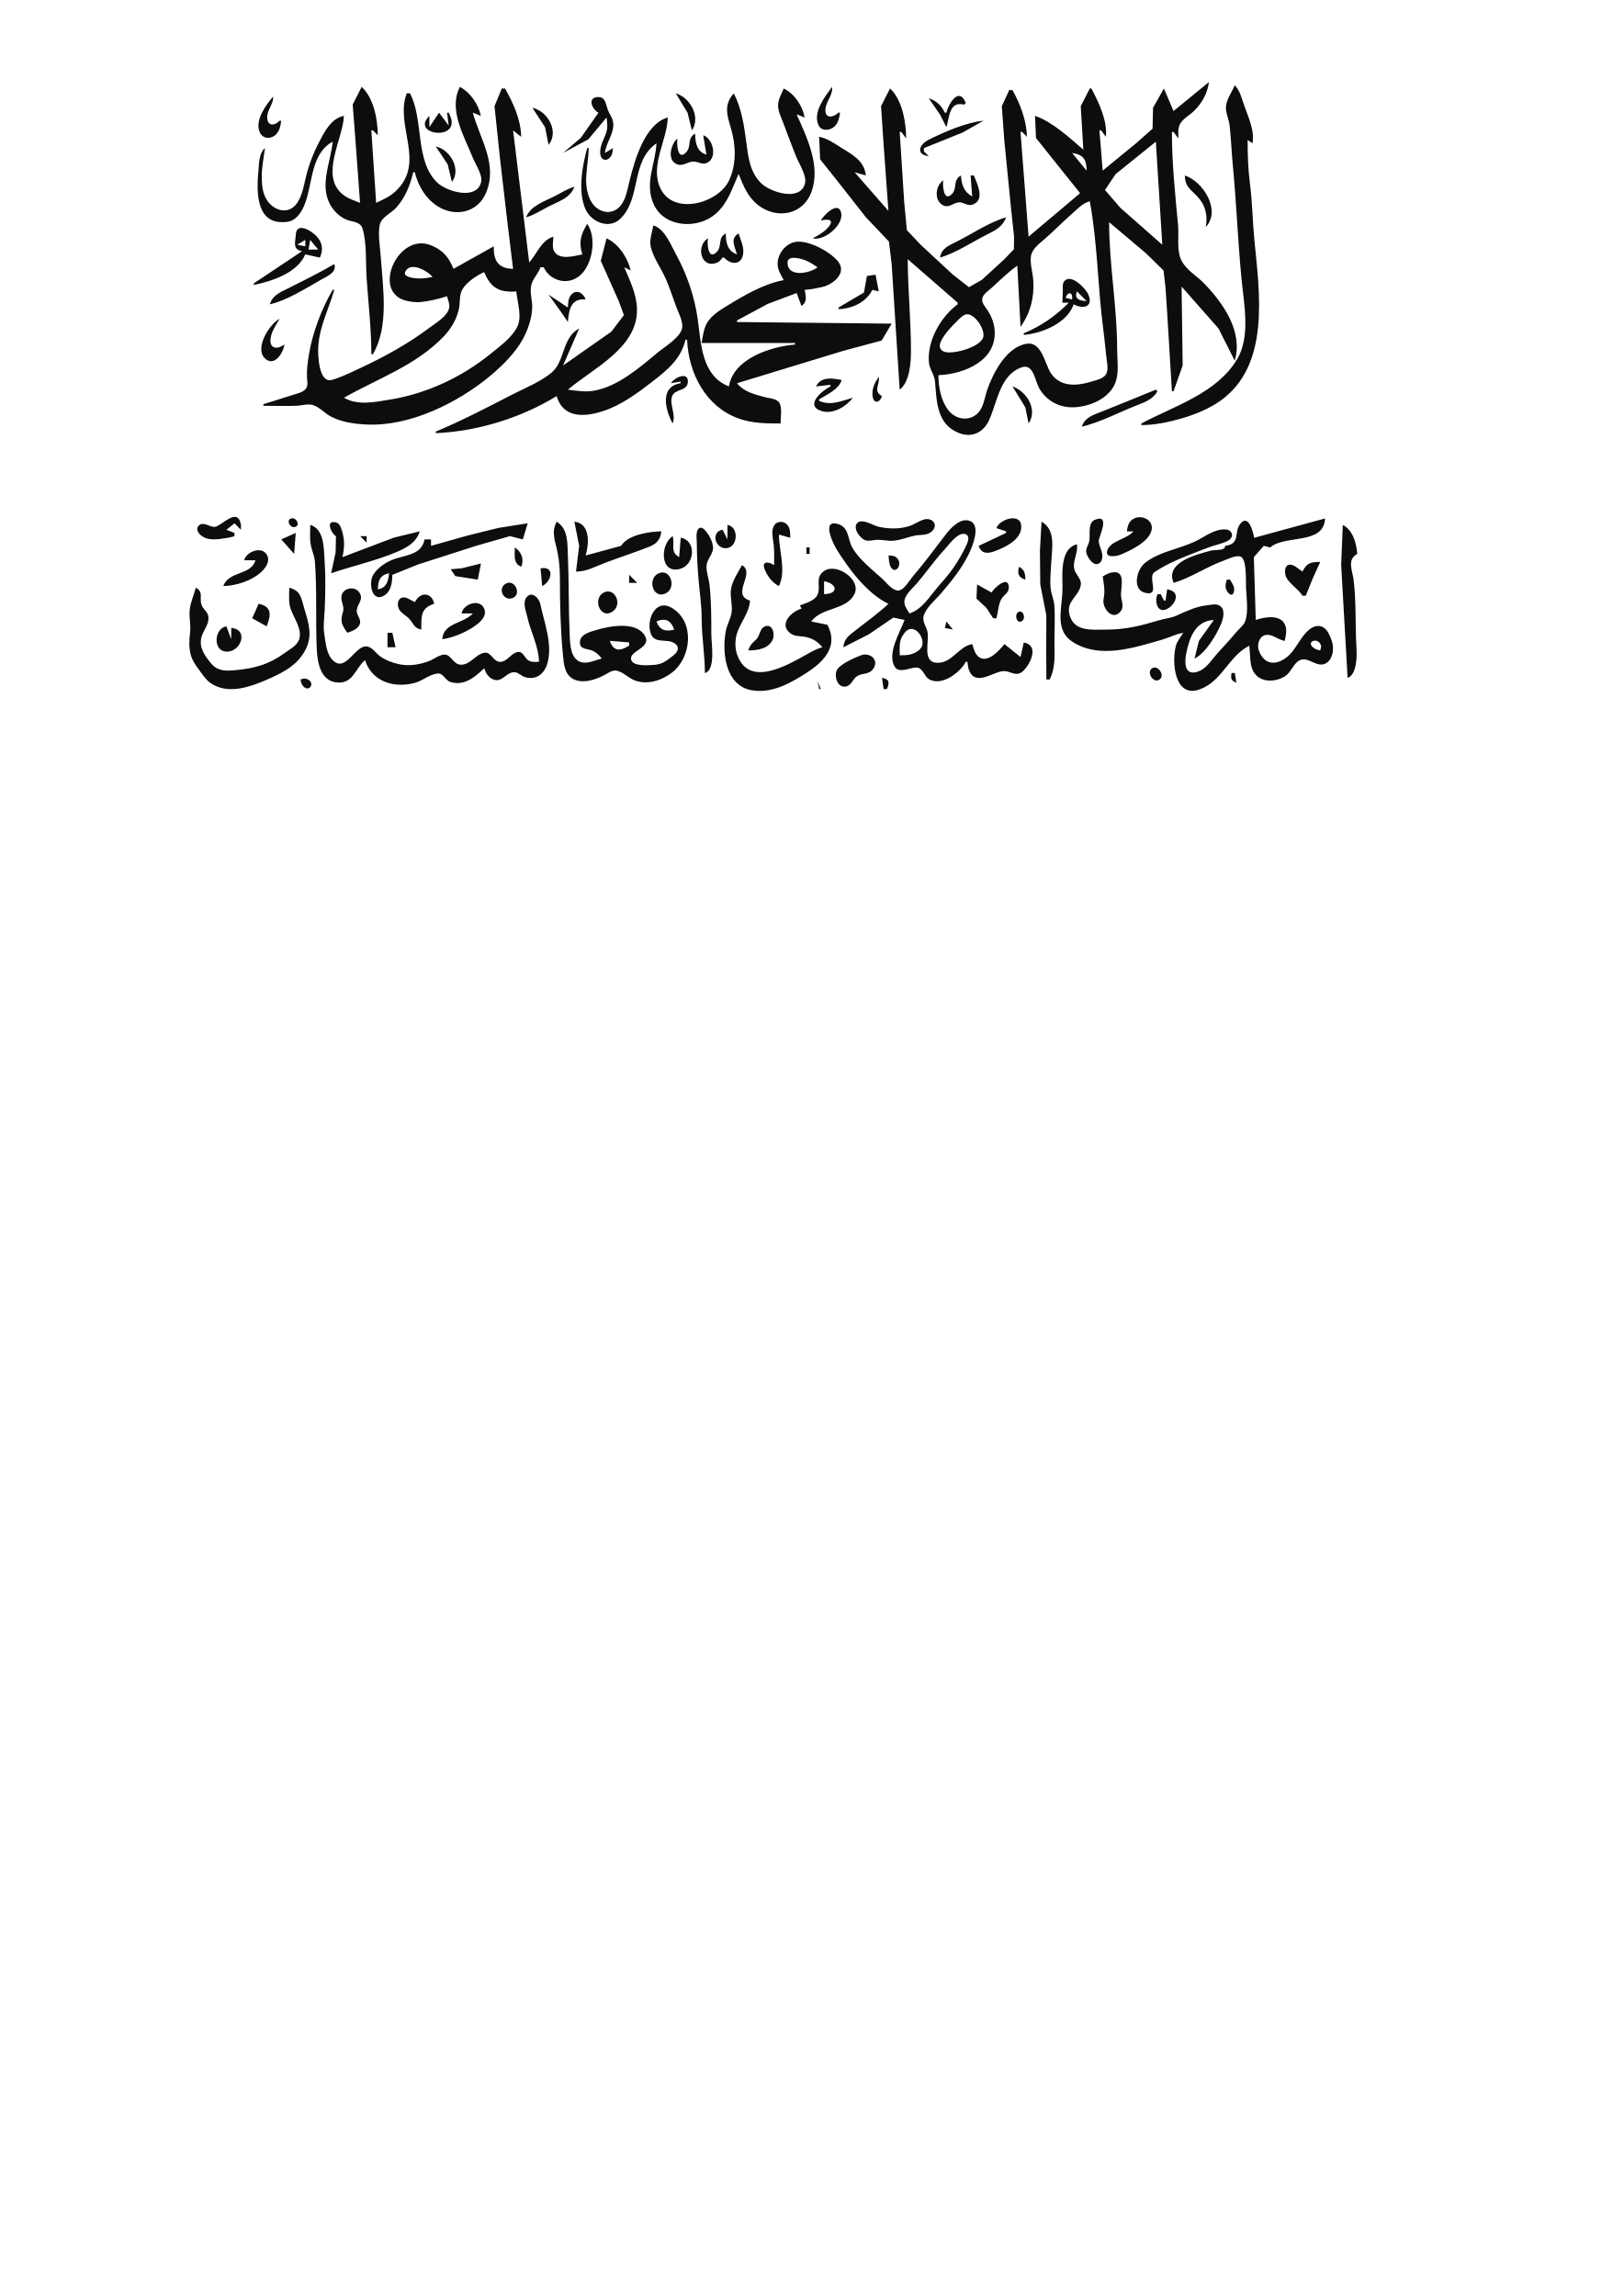
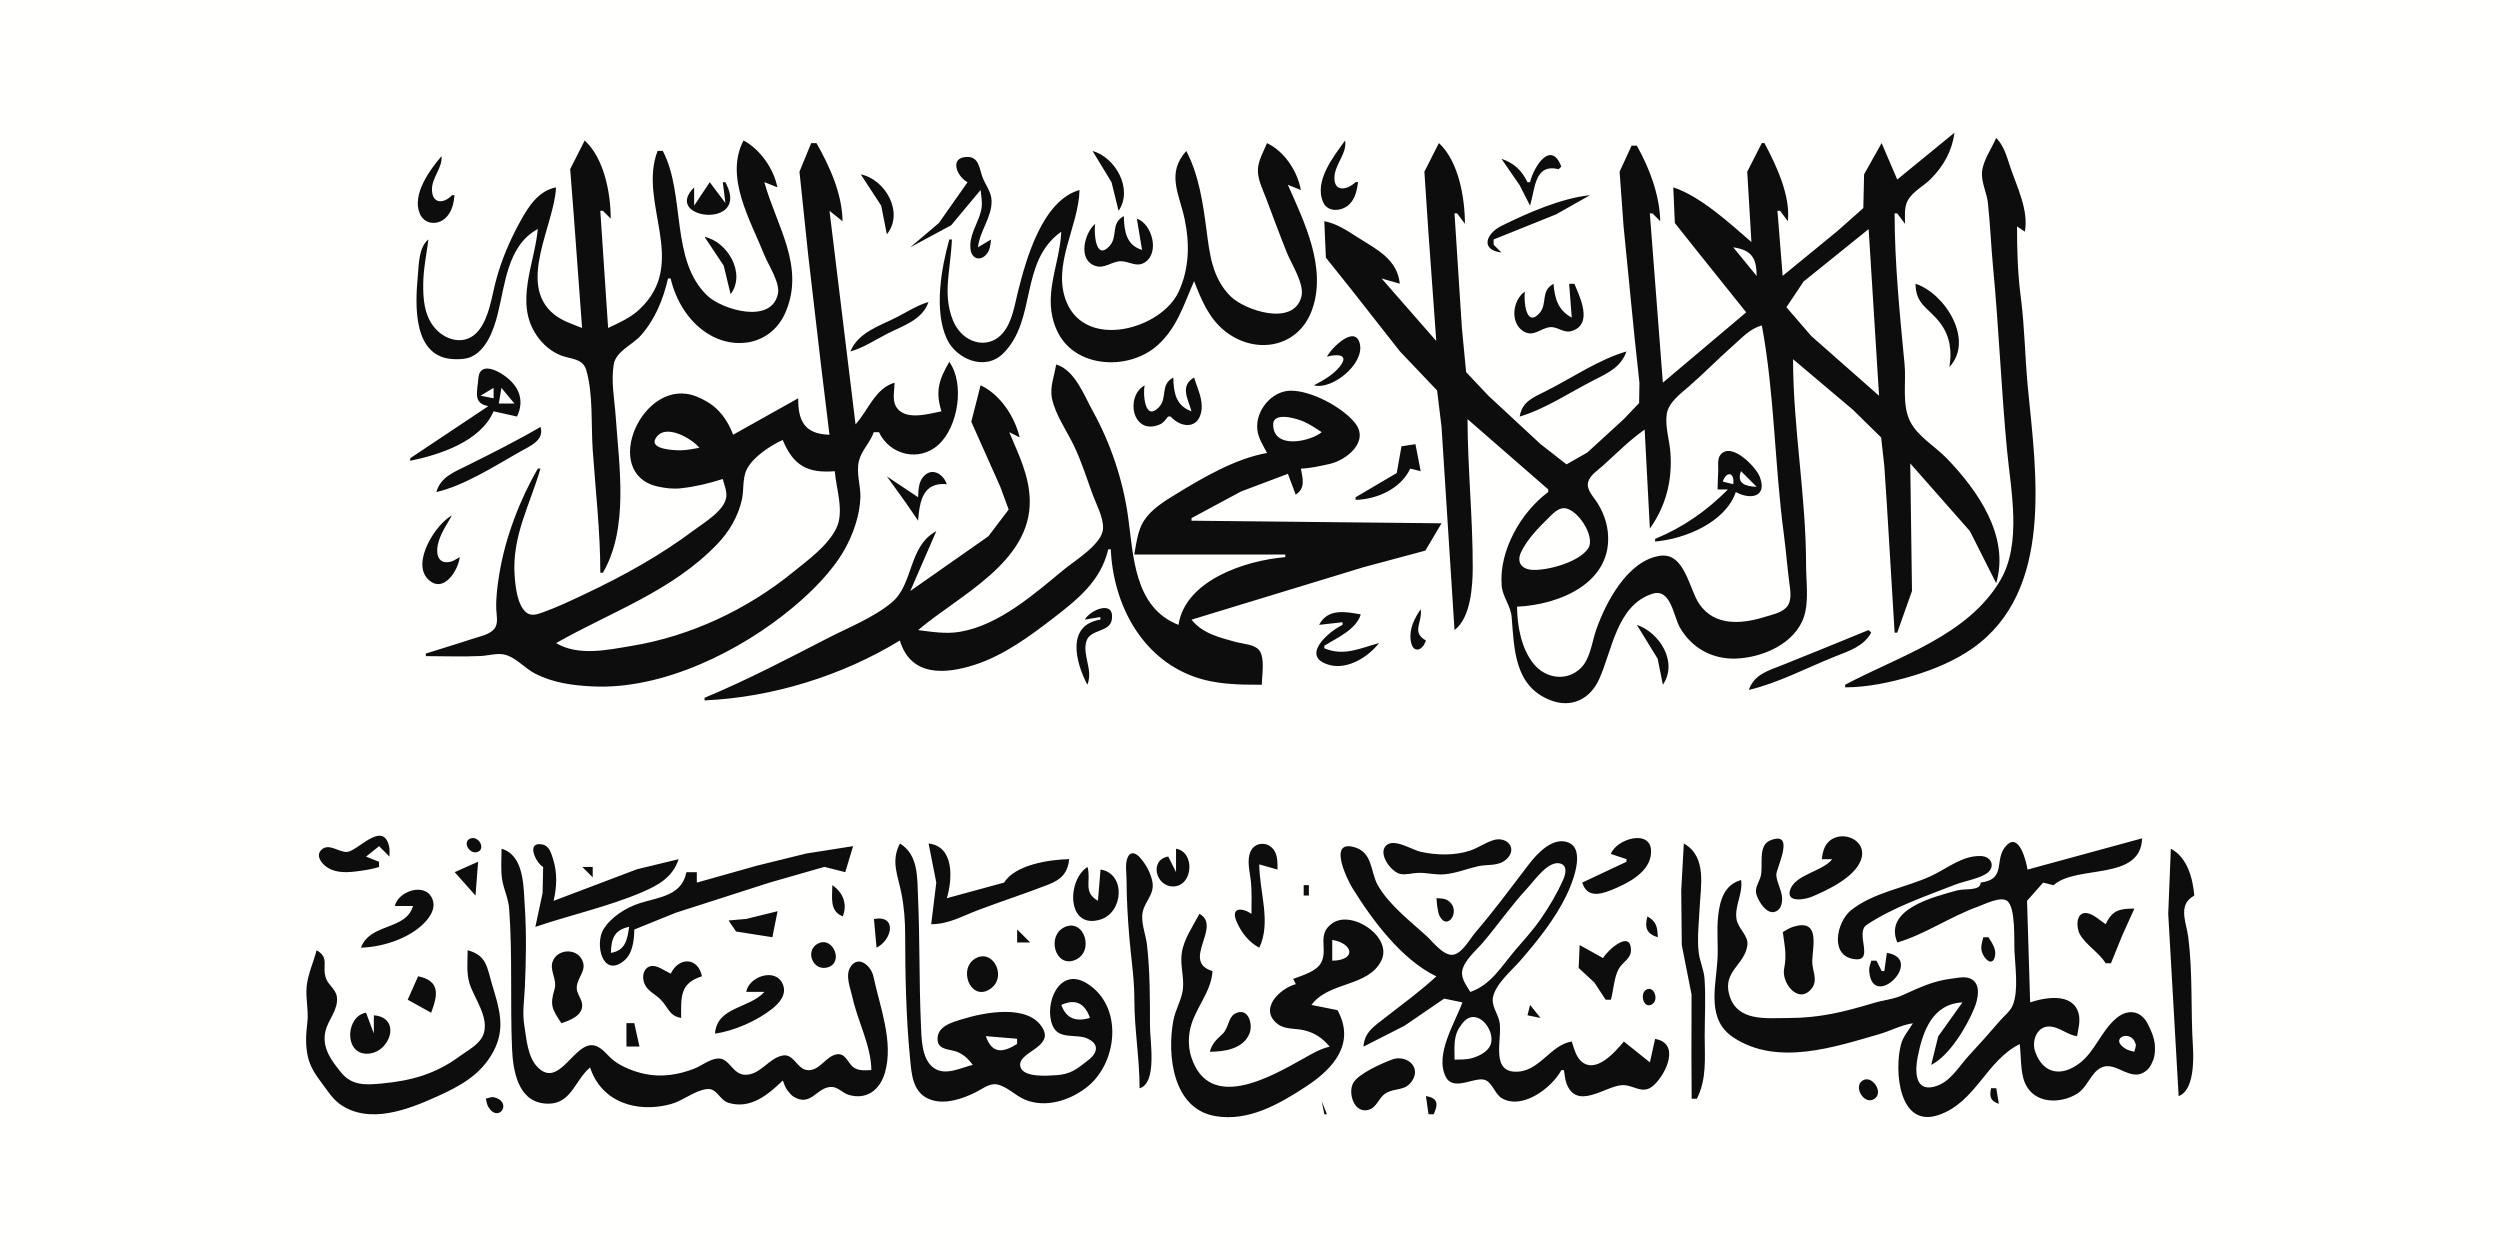
- <svg xmlns="http://www.w3.org/2000/svg" width="210mm" height="297mm" version="1.1" viewBox="0 0 210 297">
+ <svg xmlns="http://www.w3.org/2000/svg" width="200mm" height="100mm" version="1.1" viewBox="0 0 200 100">
  <path d="m0 0v100h200v-100h-100z" fill="#fffffe" stroke-linejoin="round" stroke-width=".2" />
  <path d="m151.78 14.362-1.25-2.917-1.403 2.5-0.061 2.7-2.078 1.843-4.375 3.582-0.417-5.208h0.208l0.625 0.833c0.223-2.044-0.931-4.478-1.875-6.25h-0.208l-1.168 2.292 0.335 5.625c-1.74-1.506-4.057-3.648-6.25-4.375l0.125 2.857 1.87 2.351 3.838 4.792-6.667 5.625-1.042-13.542h0.208l0.625 0.625c-0.043-2.066-0.86-4.258-1.875-6.042h-0.417l-0.96 2.083 0.318 4.375 0.886 8.959 0.382 3.542-0.024 1.631-1.226 1.285-2.917 2.673-1.667 0.949-2.083-1.627-4.167-3.867-1.78-1.886-0.339-3.534-0.59-9.167h0.208l0.625 0.833c-2.1e-4 -2.05-0.498-5.009-2.083-6.458l-1.16 2.292 0.318 4.792 0.633 8.75-4.375-5 1.458 0.417c-0.2-1.945-1.822-2.731-3.333-3.684-0.871-0.549-1.687-1.119-2.708-1.316l0.126 2.917 1.998 2.5 3.926 4.999 2.974 3.126 0.355 2.917 0.213 3.333 0.825 12.917c1.297-0.973 1.456-3.502 1.458-5 6e-3 -3.975-0.406-7.92-0.417-11.875l6.458 5.625v0.208c-2.18 1.605-3.962 4.71-3.724 7.5 0.077 0.904 0.721 1.591 0.796 2.5 0.211 2.58 0.217 5.557 3.137 6.668 1.662 0.633 3.132-0.107 3.85-1.668 1.057-2.296 1.406-5.937 4.274-6.861 1.473-0.475 1.692 1.816 2.195 2.694 0.941 1.644 2.592 2.554 4.473 2.491 2.119-0.07 4.72-1.174 5.447-3.324 0.424-1.253 0.178-2.859 0.178-4.167 0-5.516-1.038-10.965-1.042-16.459l4.792 4.047 2.254 2.212 0.254 2.284 0.208 3.125 0.617 10.208h0.208l1.182-3.333-0.14-10.208 4.773 5.417 2.102 4.167c1.108-3.75-1.489-7.438-3.966-9.999-0.912-0.943-2.295-1.73-2.904-2.917-0.693-1.352-0.319-3.131-0.457-4.583-0.379-3.986-0.798-8.078-0.798-12.083h0.208l0.625 0.833c4.2e-4 -0.602-0.083-1.306 0.214-1.856 0.397-0.735 1.256-1.145 1.833-1.722 1.045-1.046 1.714-2.254 1.911-3.714l-4.583 3.75m7.917-3.333c-0.357 0.856-1.04 1.774-1.13 2.708-0.08 0.831 0.38 1.676 0.469 2.5 0.187 1.73 0.253 3.476 0.418 5.208 0.462 4.851 0.649 9.732 1.113 14.583 0.31 3.24 1.203 7.451-0.551 10.417-2.618 4.427-8.133 6.058-12.401 8.333v0.208c1.822-0.005 3.673-0.403 5.417-0.925 1.658-0.496 3.375-1.209 4.792-2.209 6.512-4.602 5.069-14.023 4.41-20.825-0.235-2.423-0.255-4.88-0.572-7.292-0.245-1.867-0.297-3.743-0.297-5.625l0.625 0.417c0.327-1.7-0.648-3.611-1.181-5.208-0.281-0.844-0.486-1.645-1.111-2.292m-112.92 0.208-1.16 2.292 0.291 3.75 0.66 8.958c-0.792-0.315-1.615-0.567-2.283-1.123-2.923-2.435 0.069-7.101 0.199-10.127-1.41 0.285-2.188 1.508-2.852 2.708-0.842 1.524-1.519 3.107-1.964 4.792-0.338 1.278-0.521 2.868-1.361 3.936-1.048 1.332-2.799 0.838-3.687-0.398-0.696-0.968-0.772-2.18-0.76-3.329 0.012-1.191 0.267-2.364 0.416-3.542-0.781 0.631-0.761 1.971-0.849 2.917-0.218 2.347-0.421 6.58 2.932 6.662 0.412 0.01 0.858 0.002 1.247-0.15 1.283-0.503 1.88-2.162 2.195-3.387 0.618-2.404 0.766-5.539 3.225-6.875-0.24 2.748-1.897 5.919-0.072 8.541 0.487 0.7 1.149 1.276 1.948 1.583 0.753 0.289 1.718 0.22 1.993 1.138 0.575 1.92 0.385 4.443 0.526 6.446 0.229 3.269 0.606 6.508 0.606 9.792h0.208c2.089-3.593 1.296-8.521 1.023-12.5-0.093-1.359-0.384-2.792-0.159-4.158 0.176-1.071 1.494-1.562 2.164-2.319 1.155-1.305 1.792-2.886 2.18-4.565h0.208c0.411 1.732 1.394 3.4 2.917 4.381 2.255 1.454 5.174 0.887 6.275-1.673 1.59-3.697-0.743-6.948-1.692-10.417l1.042 0.417c-0.286-1.479-1.377-3.044-2.708-3.75-1.534 2.927 0.556 6.391 1.667 9.167 0.329 0.822 1.282 2.225 1.08 3.121-0.551 2.451-4.473 1.225-5.625 0.144-3.002-2.817-1.752-8.114-3.58-11.598h-0.417c-1.607 4.172 2.55 8.953-1.462 12.687-0.735 0.684-1.603 1.056-2.497 1.48l-0.625-9.375h0.208l0.625 0.625c-2.1e-4 -2.023-0.52-4.821-2.083-6.25m60.834 0c-0.905 1.264-2.516 3.252-1.749 4.952 0.376 0.834 1.512 0.713 2.079 0.165 0.49-0.473 0.616-1.144 0.712-1.785h-0.208c-0.636 0.624-1.747 0.854-1.686-0.418 0.051-1.044 1.025-1.88 0.852-2.916m-42.709 0.208-0.942 2.292 0.699 6.667 1.042 8.958 0.66 5.417c-1.978-0.05-2.521-1.091-2.5-2.917l-5.208 2.917c-0.288-0.76-0.695-1.467-1.288-2.039-0.459-0.443-1.04-0.773-1.628-1.012-4.273-1.739-7.777 6.141-3.125 7.192 0.62 0.14 1.242 0.213 1.875 0.143 1.151-0.128 2.233-0.39 3.333-0.742 0.118 0.451 0.35 0.977 0.283 1.45-0.155 1.095-1.766 2.03-2.574 2.638-2.713 2.039-5.687 3.677-8.75 5.124-1.086 0.513-2.202 1.045-3.333 1.45-0.428 0.153-0.92 0.342-1.323 0.03-0.74-0.582-0.889-2.113-0.95-2.98-0.22-3.143 1.23-5.645 2.065-8.542h-0.208c-1.442 2.471-2.592 5.504-3.066 8.333-0.161 0.965-0.294 1.937-0.26 2.917 0.018 0.501 0.188 1.13-0.152 1.56-0.378 0.479-1.183 0.618-1.731 0.801-1.244 0.415-2.501 0.781-3.75 1.181v0.208c1.455 0 2.922 0.06 4.375-0.008 0.672-0.03 1.426-0.294 2.083-0.07 0.841 0.285 1.496 1.073 2.292 1.481 1.433 0.734 2.993 0.942 4.583 1.021 5.616 0.278 11.858-2.828 16.042-6.329 1.533-1.282 3.141-2.88 4.13-4.635 0.684-1.213 1.222-2.763 1.259-4.167 0.025-0.968-0.353-1.948-0.115-2.917 0.206-0.84 0.904-1.466 1.184-2.292h0.417c0.863 1.833 3.215 2.414 4.77 0.994 1.566-1.431 2.108-4.861 0.855-6.619-0.83 1.422-1.129 2.367-0.625 3.958-1.042 0.202-3.046 0.817-3.677-0.464-0.254-0.515-0.083-1.272-0.073-1.827-1.541 0.436-2.112 2.208-3.125 3.333l-2.083-17.083 1.042 0.833c-0.018-2.162-1.025-4.391-2.083-6.25h-0.417m36.459 0c-0.271 0.661-0.687 1.356-0.727 2.083-0.043 0.787 0.368 1.574 0.638 2.292 0.551 1.461 1.092 2.925 1.672 4.375 0.369 0.922 1.43 2.525 1.169 3.533-0.627 2.421-4.531 1.086-5.65-0.01-1.502-1.476-1.693-3.42-1.953-5.395-0.277-2.106-0.608-4.352-1.608-6.25-1.61 1.804-0.569 3.406-0.139 5.417 0.42 1.965 0.389 3.98-0.465 5.833-1.387 3.009-7.399 4.683-8.977 0.832-1.2-2.929 0.98-6.042 1.04-8.958-2.959 0.831-4.266 5.499-4.922 8.125-0.273 1.09-0.459 2.428-1.207 3.311-1 1.18-2.613 0.953-3.53-0.208-0.734-0.929-0.945-2.362-0.888-3.52 0.062-1.253 0.285-2.498 0.339-3.75h-0.208c-0.645 2.293-1.233 5.651-0.215 7.917 0.746 1.66 3.07 2.641 4.521 1.202 2.733-2.71 1.267-7.338 4.652-9.744-0.124 2.72-1.597 5.173-0.343 7.917 1.381 3.023 5.722 3.237 8.033 1.181 1.575-1.401 2.117-3.294 2.935-5.14 0.585 1.507 1.192 2.999 2.503 4.024 2.429 1.9 5.849 1.303 6.934-1.732 1.19-3.327-0.598-6.992-1.938-10l1.042 0.417c-0.272-1.505-1.312-3.093-2.708-3.75m-13.958 0.625 1.52 2.503 0.563 2.289c1.181-1.729-0.233-4.272-2.083-4.792m35 2.5h-0.208c-0.443-0.947-1.092-1.538-2.083-1.875l1.46 2.113 0.832 1.637c0.42-1.381 0.344-3.382 2.292-2.917l0.208-0.208c-0.829-2.167-2.214 0.02-2.5 1.25m-87.084-2.083c-0.924 1.087-2.364 3.028-1.749 4.571 0.356 0.893 1.431 0.995 2.084 0.363 0.506-0.491 0.638-1.142 0.707-1.809h-0.208c-0.606 0.66-1.561 0.751-1.597-0.418-0.031-0.988 0.854-1.758 0.764-2.707m42.084 2.083-2.295 3.265-2.289 1.943 3.274-1.764 2.351-2.819c0.066 0.56 0.17 1.108 0.036 1.667-0.251 1.048-0.997 1.978-0.835 3.113 0.104 0.73 0.777 0.937 1.27 0.363 0.293-0.341 0.316-0.762 0.363-1.184l-1.042 0.625c0.134-1.31 1.138-2.421 1.087-3.75-0.027-0.711-0.49-1.234-0.731-1.875-0.246-0.655-0.266-1.605-1.194-1.605-1.514 0-0.84 1.595 0.005 2.022m0.208-0.833-0.833-0.625 0.833 0.625m-8.75 0.208 1.636 2.508 0.448 2.283c1.403-1.714-0.11-4.393-2.083-4.792m-12.083 0.625-1.25 1.875v-1.458c-2.352 2.305 3.214 3.21 2.873 0.63-0.052-0.396-0.203-0.692-0.373-1.047h-0.208l0.208 1.667-1.25-1.667m63.334 5.625-0.625-0.625v-0.417l5-2.012 2.708-1.53c-2.289 0.229-5.026 1.437-7.082 2.455-1.242 0.614-1.708 1.932-7.9e-4 2.128m-3.75-3.333-0.208 0.208 0.208-0.208m-28.751 1.042c-0.842 0.701-1.44 2.881 0.023 3.368 0.737 0.245 1.343-0.395 2.061-0.378 0.632 0.01 1.201 0.486 1.827 0.127 1.305-0.749 0.635-3.141-0.578-3.533l0.417 2.5c-1.268-0.376-1.433-1.516-1.458-2.708-1.106 0.61-0.425 1.635-1.167 2.422-1.132 1.2-1.23-1.218-1.124-1.797m73.751 0-0.208 0.208 0.208-0.208m-11.875 0.417 0.833 13.333-5.417-4.773-1.994-2.307 1.37-2.054 5.208-4.199m-93.126 0.625 1.531 2.3 0.553 2.283c1.251-1.651-0.25-4.213-2.083-4.583m84.167 3.125-1.875-2.292c1.478 0.223 1.862 0.847 1.875 2.292m-18.542 1.25c-0.943 0.625-1.229 2.435-0.161 3.146 0.83 0.553 1.369-0.204 2.156-0.298 0.616-0.07 1.096 0.503 1.743 0.308 1.758-0.53 0.647-2.755 0.22-3.781h-0.417l0.208 2.708c-1.099-0.603-1.36-1.508-1.458-2.708-1.099 0.606-0.424 1.625-1.167 2.397-1.093 1.137-1.219-1.203-1.125-1.772m31.25-0.625c0.02 1.69 1.036 1.903 1.967 3.128 0.8 1.053 0.965 2.275 0.741 3.538 2.034-2.171-0.383-5.924-2.708-6.667m-85.209 5.417c1.057-0.305 1.945-0.903 2.917-1.405 1.285-0.663 2.823-1.087 3.333-2.554-0.904 0.266-1.666 0.766-2.5 1.196-1.389 0.717-3.122 1.216-3.75 2.762m72.917-2.083c1.015 5.468 1.02 11.153 1.755 16.667 0.176 1.316 0.275 2.642 0.448 3.958 0.081 0.615 0.227 1.438-0.246 1.937-0.418 0.442-1.19 0.593-1.749 0.766-1.838 0.569-3.986 0.748-5.215-1.045-0.806-1.175-1.165-4.125-3.118-3.856-2.613 0.36-4.379 3.759-5.137 5.948-0.332 0.96-0.461 2.269-1.201 3.014-1.125 1.134-2.841 0.861-3.789-0.31-0.998-1.232-1.319-3.039-1.332-4.579 3.39-0.146 7.733-1.923 7.253-6.042-0.095-0.815-0.408-1.603-0.846-2.292-0.302-0.476-0.891-1.038-0.713-1.659 0.157-0.547 0.783-0.932 1.181-1.293 1.085-0.984 2.134-2.04 3.333-2.881l0.417 7.917c1.286-1.806 1.799-3.834 1.648-6.042-0.068-0.989-0.45-2.14-0.296-3.125 0.144-0.929 1.111-1.627 1.773-2.203 1.215-1.055 2.333-2.21 3.542-3.273 0.741-0.652 1.325-1.336 2.292-1.607m-34.792 2.5c0.776-0.218 1.863-0.228 0.999 0.825-0.536 0.653-1.309 1.075-2.04 1.466 1.45 0.397 4.035-1.704 3.675-3.303-0.366-1.625-2.328 0.371-2.633 1.011m15.417 4.792c2.07-0.609 4.107-1.994 6.042-2.968 1.094-0.551 2.08-1.031 2.5-2.24-2.219 0.641-4.386 2.139-6.458 3.176-1.007 0.504-1.894 0.837-2.083 2.032m-37.084-4.167c-0.132 0.897-0.521 1.792-0.335 2.708 0.265 1.3 1.165 2.564 1.739 3.75 0.62 1.282 1.036 2.626 1.523 3.958 0.298 0.817 0.861 1.809 0.825 2.7-0.05 1.249-2.247 2.562-3.128 3.289-2.358 1.948-5.204 4.462-8.333 4.984-1.114 0.186-2.229-8e-4 -3.333-0.14 3.241-2.763 9.055-5.414 8.931-10.417-0.049-1.979-0.9-3.64-1.64-5.417l0.833 0.417c-0.399-1.663-1.55-3.43-3.125-4.167l-0.744 2.917 2.322 5.208 0.667 1.816-1.62 2.135-6.25 4.383 2.083-4.792c-2.263 1.22-1.797 4.229-3.564 5.706-1.472 1.23-3.491 2.014-5.186 2.889-3.216 1.66-6.445 3.346-9.792 4.738v0.208c5.422-0.233 11.041-1.985 15.625-4.792 0.865 2.912 3.639 2.715 6.042 1.927 2.3-0.754 4.355-2.269 6.25-3.73 1.971-1.519 3.794-2.981 4.375-5.489h0.208c0.187 4.338 2.407 8.662 6.667 10.19 1.751 0.628 3.584 0.644 5.417 0.644 0-0.738 0.27-2.153-0.214-2.763-0.38-0.478-1.32-0.508-1.869-0.659-1.32-0.363-2.665-0.677-3.542-1.786l13.75-4.194 4.956-1.33 1.294-2.185-20-0.208v-0.208l3.958-2.129 3.75-1.413 0.625 1.667c0.786-0.51 0.571-1.249 0.417-2.083 0.788-0.03 1.522-0.205 2.292-0.373 1.317-0.287 3.262-1.791 2.009-3.315-1.029-1.252-3.494-2.567-5.134-2.545-1.519 0.02-2.814 1.604-2.655 3.107 0.072 0.681 0.47 1.282 0.78 1.875-2.499 0.43-5.15 1.981-7.292 3.294-0.932 0.571-1.948 1.188-2.557 2.123-0.508 0.781-0.603 1.811-0.777 2.708h12.083v0.208c-3.167 0.259-8.004 1.84-8.542 5.417-3.592-1.403-3.596-5.598-4.048-8.75-0.412-2.873-1.393-5.793-2.799-8.333-0.712-1.286-1.443-3.308-2.946-3.75m-45.417 3.333-6.25 4.167v0.208c2.385-0.494 5.625-1.549 6.667-3.958l1.875 0.417c0.63-1.316 0.144-2.483-1.06-3.306-0.412-0.281-1.232-0.751-1.73-0.419-0.322 0.215-0.296 0.681-0.337 1.018-0.116 0.951-0.273 1.681 0.836 1.874m52.5-1.667c-1.611 0.941-0.94 4.067 1.221 3.128 0.31-0.135 0.448-0.381 0.654-0.628h0.208c0.792 0.897 2.196 1.049 2.452-0.42 0.166-0.953-0.324-1.819-0.577-2.705-1.15 0.674-0.504 1.673-0.208 2.708-1.25-0.449-1.432-1.485-1.458-2.708-1.099 0.606-0.419 1.632-1.167 2.397-1.137 1.164-1.268-1.16-1.124-1.772m-52.084 0.208v0.833l-1.042-0.208 1.042-0.625m0.625 0 1.042 1.25h-1.25l0.208-1.25m65.626 3.542c-0.911 0.749-3.854 1.412-3.886-0.594-0.017-1.095 1.932-0.479 2.428-0.259 0.518 0.23 0.987 0.542 1.459 0.853m-62.501-0.417c-1.893 1.105-3.872 2.093-5.833 3.074-1.066 0.533-2.149 0.913-2.5 2.135 2.229-0.51 4.674-2.086 6.667-3.213 0.792-0.448 2.005-0.925 1.667-1.995m12.708 1.667c-0.485 0.09-0.964 0.183-1.459 0.199-0.421 0.01-2.549-0.04-2.046-0.938 0.728-1.303 2.934 0.02 3.505 0.738m6.667-0.625c0.872 2.08 1.999 2.665 4.167 2.5 0.112 1.416 0.781 3.246 0.113 4.583-0.706 1.413-2.247 2.513-3.446 3.487-3.704 3.008-8.21 5.125-12.917 5.904-1.914 0.317-4.272 0.842-6.042-0.225 4.432-2.522 9.253-4.134 12.897-7.925 0.941-0.979 1.66-2.204 1.961-3.534 0.182-0.806 0.023-1.732 0.416-2.481 0.513-0.977 1.876-1.864 2.85-2.31m45.834 4.583v0.208c1.724-0.04 3.607-0.888 4.375-2.5l0.833 0.208-0.421-2.163-1.116 0.17-0.38 2.139-3.291 1.938m4.583-3.333-0.625-0.625 0.625 0.625m24.375 2.708h0.833c-1.74 1.739-3.557 3.01-5.833 3.958v0.208c2.387-0.195 5.635-1.535 6.458-3.958 1.149 0.639 2.572 0.418 1.904-1.25-0.302-0.755-2.267-2.823-3.141-1.718-0.26 0.329-0.151 0.912-0.168 1.3-0.021 0.488-0.049 0.97-0.053 1.458m-63.959 0.625-2.5-1.667 1.521 2.111 0.979 1.431c0.128-1.61 0.407-3.094 2.292-2.917-0.259-0.82-1.216-1.417-1.905-0.559-0.358 0.447-0.362 1.059-0.387 1.6m65.209-1.042-0.833-0.208c0.298-0.897 0.977-0.722 0.833 0.208m0.625-1.042 1.25 1.25c-0.868-0.03-1.632-0.245-1.25-1.25m-14.168 2.96c1.055 0 2.568 2.28 1.939 3.222-0.728 1.089-3.192 1.768-4.437 1.715-0.887-0.04-1.317-0.606-0.92-1.438 0.475-0.994 1.39-1.943 2.172-2.704 0.328-0.319 0.745-0.794 1.246-0.794m-88.333 3.915c-0.168 0.09-0.455 0.283-0.658 0.345-0.761 0.236-1.192-0.188-1.143-0.971 0.064-1.009 0.703-1.855 1.175-2.707-1.245 0.636-3.257 3.729-1.929 5.083 1.238 1.261 2.44-0.702 2.554-1.749m50 5 1.25-0.208v0.208c-2.731 0.434-2.005 3.372-1.042 5.208 0.499-1.19-0.444-2.394-0.064-3.514 0.325-0.958 1.878-0.655 2.026-1.713 0.223-1.599-1.735-0.758-2.17 0.02m26.875-0.833c-0.502 0.737-0.926 1.567-0.799 2.496 0.148 1.093 0.955 0.856 1.216 0.004-1.202-0.67-0.244-1.472-0.417-2.5m-8.125 1.25 1.875-0.208v0.208c-1.131 0.538-3.451 2.558-1.039 3.211 1.46 0.395 3.112-0.66 3.955-1.753-1.533 0.418-2.817 1.073-4.375 0.417v-0.208c1.036-0.639 2.542-1.284 2.917-2.5-1.272-0.236-2.642-0.484-3.333 0.833m25.417 0 1.665 2.708 0.419 2.083c1.228-1.797-0.249-4.168-2.083-4.792m8.958 5.208c2.348-0.556 4.635-1.768 6.875-2.667 1.143-0.459 2.293-0.795 2.917-1.917l-0.208-0.208c-2.288 0.939-4.578 1.873-6.875 2.792-1.159 0.464-2.265 0.736-2.708 2m-109.58 14.167v-0.417l-1.042-0.417 1.042-0.833 0.833 0.833c-0.003-0.254 0.028-0.567-0.031-0.82-0.488-2.106-2.488 0.357-3.341 0.443-0.674 0.07-1.517-0.79-2.115-0.121-0.368 0.411-0.028 0.921 0.311 1.212 0.687 0.591 1.62 0.577 2.468 0.477 0.638-0.08 1.263-0.171 1.875-0.357m7.35-2.298c-0.735 0.218-0.152 1.302 0.501 1.1 0.713-0.22 0.14-1.29-0.501-1.1m108.07 1.673h0.833c-0.798 1.008-3.031 1.218-3.385 2.514-0.275 1.005 1.263 0.69 1.718 0.501 1.302-0.54 3.745-1.68 4.037-3.223 0.229-1.207-1.143-1.916-2.153-1.512-0.768 0.307-0.968 0.974-1.051 1.72m-26.25-1.53c-0.67 0.192-1.244 0.632-1.91 0.85-1.221 0.4-2.674 0.363-3.923 0.09-0.7-0.151-2.151-1.127-2.78-0.499-0.67 0.669 0.427 2.135 1.152 2.27 0.47 0.09 0.95-0.08 1.42-0.09 0.701-0.02 1.377 0.178 2.083 0.118 0.952-0.08 1.791-0.44 2.708-0.648 0.746-0.168 1.597 0.02 2.225-0.521 0.99-0.846 0.126-1.891-0.975-1.575m9.375 1.113 1.25 0.417v0.208l-3.542 1.667c0.365 1.154 1.312 1.006 2.292 0.611 1.297-0.523 3.22-1.437 3.217-3.102-3e-3 -1.833-2.782-1.011-3.217 0.199m12.755-1.086c-1.055 0.422-0.523 2.079-0.785 2.926-0.167 0.541-0.512 0.904-0.297 1.497 0.185 0.509 0.768 1.481 1.432 1.299 0.48-0.132 0.61-0.659 0.594-1.094-0.025-0.655-0.432-1.227-0.465-1.873-0.024-0.479 1.596-3.584-0.48-2.754m20.579 2.336c-0.091-0.584-0.648-2.98-1.666-1.954-1.097 1.107 0.074 2.717-2.084 2.995 0 0.696-1.272 0.458-1.875 0.625-1.879 0.522-5.915 1.498-4.792 4.167 2.213-0.651 4.254-2.083 6.458-2.871 0.531-0.19 1.784-0.837 2.314-0.466 0.707 0.495 0.559 3.143 0.595 3.962 0.054 1.24 0.341 3.193-0.117 4.356-0.207 0.525-0.691 0.87-1.047 1.288-0.813 0.953-1.625 1.858-2.478 2.778-0.844 0.911-1.496 2.175-2.807 2.497-1.56 0.383-1.493-1.359-1.291-2.377 0.411-2.074 1.17-4.243 3.582-4.375l-1.937 2.716-0.563 2.284c1.451-0.715 2.868-3.092 3.468-4.583 0.263-0.653 0.53-1.788-0.201-2.251-0.472-0.3-1.084-0.13-1.597-0.07-1.495 0.175-2.619 0.722-3.97 1.332-0.723 0.326-1.529 0.39-2.284 0.616-2.409 0.723-4.327 1.207-6.875 1.207-1.76 0-4.102 0.315-4.702-1.883-0.511-1.87 1.255-2.379 1.456-3.942 0.1-0.775-0.754-1.335-0.87-2.092-0.165-1.083 0.531-2.021 0.366-3.124-1.349 0.383-1.7 1.62-1.839 2.917-0.126 1.173 0.026 2.365-0.055 3.542-0.152 2.224-0.864 4.736 1.304 6.153 3.498 2.287 8.022 0.762 11.631-0.276 0.932-0.268 1.738-0.732 2.708-0.877-0.322 0.538-0.788 1.062-0.952 1.675-0.56 2.087-0.193 6.781 3.036 5.655 2.946-1.027 3.775-4.325 6.458-5.664 0.122 0.968 0.037 2.209 0.418 3.106 0.719 1.691 2.82 1.705 4.181 0.86 0.823-0.511 1.082-1.661 1.904-2.074 1.251-0.628 2.441 1.383 3.747 0.125 0.212-0.204 0.333-0.501 0.438-0.768 0.102-0.258 0.127-0.558 0.134-0.832 8e-3 -0.358-0.043-0.702-0.154-1.042-0.112-0.344-0.268-0.701-0.438-1.02-0.578-1.081-1.622-1.171-2.519-0.408-1.2 1.021-1.687 2.647-2.926 3.586-1.432 1.085-2.894 0.884-3.543-0.909-0.315-0.868 0.134-2.151 1.26-2.023 0.726 0.08 1.327 0.663 2.083 0.773 0.11-0.595 0.289-1.255 0.117-1.855-0.473-1.652-2.674-1.257-3.867-0.853l-0.249-8.125 1.29-1.458 0.833 0.208c1.833-1.67 6.97-0.293 7.083-3.75l-9.167 2.5m-62.084 3.542c-0.724-0.503-1.699-0.563-1.188 0.626 0.368 0.857 0.992 1.663 1.813 2.082 0.974-2.024 0-4.508 0-6.667l1.458 0.417c-6e-3 -0.552 0.031-1.167-0.334-1.627-0.506-0.638-1.499-0.574-1.832 0.199-0.295 0.684-0.06 1.559 0.023 2.262 0.105 0.895 0.059 1.809 0.059 2.708m14.792 5c-1.323 1.225-2.751 2.252-4.167 3.357-0.866 0.676-1.578 1.122-1.667 2.268l3.298-1.682 3.161-2.163 1.458 0.303c-0.581 1.612-2.232 4.179-1.333 5.951 0.604 1.191 2.248 0.009 3.092 0.239 0.625 0.17 0.831 1.151 1.405 1.481 1.657 0.953 4.016-0.868 4.753-2.254h0.208c0.056 0.336 0.078 0.72 0.195 1.043 0.8 2.199 3.057 0.284 4.388 0.165 0.999-0.09 1.696 0.858 2.627-0.02 0.994-0.942 2.094-3.337 0.081-3.684l-0.417 1.875-2.083-1.667c-0.678 0.816-2.258 2.651-3.427 1.565-0.414-0.385-0.572-1.048-0.739-1.565-1.759 0.272-2.608 2.514-4.582 2.413-1.968-0.1-0.905-2.839-1.221-4.08-0.153-0.599-0.634-1.239-0.502-1.875 0.224-1.084 1.492-2.13 2.194-2.935 1.357-1.558 2.766-3.324 3.673-5.19 0.438-0.901 1.598-3.66 0.184-4.246-1.25-0.518-2.536 0.897-3.187 1.747-1.417 1.848-2.75 3.67-4.266 5.435-0.437 0.508-1.067 1.703-1.805 1.791-0.777 0.09-1.643-1.085-2.15-1.542-1.286-1.158-2.997-2.497-3.854-4.018-0.62-1.099-0.374-2.691-1.986-3.076-2.015-0.481-0.401 2.729-0.057 3.284 1.588 2.566 3.946 5.748 6.728 7.083m-71.459-8.75-0.045 2.083-0.58 2.708c2.796-0.958 5.836-1.62 8.542-2.779 1.327-0.568 2.457-1.21 2.917-2.638l-3.333 0.806-6.667 2.527c0.262-1.102 0.309-2.241-0.038-3.332-0.143-0.451-0.3-1.057-0.833-1.173-1.361-0.295-0.589 1.434 0.038 1.796m12.292 1.25v-0.833h-0.833c-0.374 1.892-2.174 1.984-3.75 2.484-1.077 0.342-2.309 1.117-2.898 2.107-0.672 1.129-0.096 3.828 1.591 2.545 0.77-0.585 0.87-1.668 0.891-2.554l3.333-1.346 7.5-2.409 4.375-1.253 1.667 0.424 0.625-2.083-3.75 0.59-3.958 0.976-4.792 1.35m16.25-3.125c-0.742 1.391-0.173 2.529 0.112 3.958 0.219 1.102 0.305 2.213 0.305 3.333 0.002 3.219 0.071 6.587 0.381 9.792 0.129 1.329 0.176 2.913 1.705 3.424 1.145 0.383 2.513-0.09 3.538-0.599 0.517-0.255 1.115-0.759 1.726-0.635 0.812 0.165 1.478 0.905 2.24 1.22 1.656 0.684 3.596 0.06 4.957-1.011 2.473-1.953 2.936-6.525-0.053-8.322-2.182-1.312-3.415 1.683-2.703 3.4 0.484 1.167 1.863 0.635 2.779 1.035 0.738 0.322 0.917 0.875 0.378 1.463-0.166 0.181-0.385 0.329-0.576 0.482-0.264 0.21-0.538 0.418-0.832 0.585-0.462 0.263-0.932 0.377-1.458 0.407-0.661 0.04-2.627 0.215-2.863-0.676-0.309-1.163 2.629-1.511 1.812-3.03-1.104-2.052-4.741-1.306-6.449-0.779-0.835 0.258-2.135 0.586-1.978 1.755 0.098 0.728 1.037 0.648 1.56 0.865 0.556 0.23 0.89 0.581 1.251 1.04-0.972 0.225-2.167 0.899-3.102 0.261-1.034-0.705-1.007-2.464-1.056-3.595-0.146-3.332-0.079-6.67-0.225-10-0.071-1.62 0.054-3.455-1.45-4.375m2.292 0 0.616 3.125-0.407 3.333c1.411-0.01 2.456-0.642 3.75-1.13 1.866-0.704 3.768-1.323 5.625-2.043 1.035-0.402 1.543-0.929 1.667-2.035-1.562 0.03-4.335 0.442-5.208 1.875l-4.583 1.25c0.463-1.568 0.593-4.141-1.458-4.375m60.417 0-0.208 3.75 0.044 4.375 0.782 3.958-0.01 5 0.019 3.333h0.417c0.805-1.602 0.625-3.246 0.625-5 0-1.518 0.092-3.069-0.011-4.583-0.049-0.723-0.37-1.37-0.464-2.083-0.145-1.109 0.016-2.418 0.067-3.542 0.08-1.758 0.618-4.156-1.258-5.208m-94.584 0.417c0 0.819-0.082 1.69 0.054 2.5 0.132 0.785 0.492 1.486 0.552 2.292 0.279 3.724 0.072 7.518 0.235 11.25 0.074 1.677 0.46 4.067 2.492 4.327 2.229 0.286 2.448-1.789 3.75-2.869 0.903 2.781 3.743 3.666 6.458 2.932 0.977-0.264 1.909-1.1 2.905-1.206 0.782-0.08 1.008 0.889 1.701 1.1 1.778 0.542 3.176-0.652 4.353-1.785 0.114 0.292 0.191 0.571 0.394 0.82 0.141 0.173 0.283 0.365 0.479 0.483 1.412 0.853 1.862-0.841 3.068-0.785 0.481 0.02 0.874 0.498 1.33 0.633 1.449 0.428 2.504-0.413 2.898-1.776 0.716-2.475-0.415-5.3-0.922-7.707-0.165-0.784-1.169-1.751-1.824-0.768-0.461 0.692-0.013 1.715 0.143 2.433 0.421 1.93 1.495 3.865 1.517 5.833-0.471 0.02-0.98 0.08-1.397-0.197-0.467-0.309-0.646-1.153-1.324-1.069-0.888 0.11-1.341 1.252-2.276 1.277-0.932 0.03-1.164-1.35-2.095-1.176-1.096 0.204-1.747 1.494-2.916 1.542-1.121 0.05-1.32-1.394-2.296-1.301-0.653 0.06-1.261 0.574-1.863 0.81-1.254 0.492-2.624 0.707-3.958 0.422-0.854-0.182-1.782-0.537-2.481-1.066-0.49-0.371-0.869-0.998-1.477-1.188-1.654-0.516-2.865 3.592-4.657 1.671-0.759-0.814-0.851-2.223-1.02-3.267-0.177-1.093-0.005-2.037 0.043-3.125 0.093-2.116 0.134-4.346-0.011-6.458-0.108-1.581-0.035-4.044-1.856-4.583m53.959 0v1.875l-0.625-1.25c-1.549 0.269-0.99 2.431 0.416 2.394 1.583-0.04 1.748-2.763 0.208-3.019m79.584 0-0.208 5.208 0.833 14.583c1.212-0.426 1.214-2.833 1.143-3.958-0.183-2.917-6e-3 -5.859-0.372-8.75-0.154-1.218-0.881-2.584 0.479-3.333-0.114-1.394-0.561-3.067-1.875-3.75m-82.501 19.167c1.431-0.419 0.833-3.779 0.833-5 0-2.088 0.002-4.384-0.237-6.458-0.091-0.784-0.393-1.489-0.386-2.292 0.01-1.077 0.995-1.645 0.826-2.708-0.119-0.744-0.532-1.481-1.037-2.037-0.29-0.321-0.713-0.492-0.941 0-0.235 0.506-0.1 1.285-0.099 1.829 6.3e-4 1.503 0.098 3.084 0.222 4.583 0.14 1.692 0.403 3.265 0.403 5 0 2.37 0.417 4.695 0.417 7.083m67.288-18.582c-1.482-0.04-2.695 1.007-3.954 1.591-2.079 0.965-4.596 1.292-6.422 2.75-1.149 0.917-1.763 3.743 0.369 3.919 1.496 0.124-0.05-2.121 0.879-2.747 2.072-1.396 4.725-2.299 7.049-3.209 0.762-0.298 1.775-0.45 2.469-0.854 0.838-0.487 0.541-1.427-0.39-1.451m-122.08 1.29 1.667 1.875 0.208-2.708-1.875 0.833m81.251 9.584c-0.288-0.479-0.75-1.07-0.651-1.667 0.141-0.854 1.13-1.662 1.665-2.292 1.218-1.435 2.29-2.998 3.578-4.375 0.539-0.576 1.668-2.241 2.634-1.93 0.587 0.189 0.374 0.905 0.195 1.305-0.493 1.102-1.106 2.133-1.79 3.125-0.624 0.903-1.334 1.67-2.045 2.5-1.08 1.262-1.933 2.772-3.585 3.333m-71.042-10 0.833 0.833v-0.833h-0.833m41.459 0.208-0.208 2.5c-1.218-0.692-0.528-1.566-0.833-2.708-1.678 1.063-1.67 5.053 1.041 4.207 1.836-0.573 2.039-3.674 7.9e-4 -3.999m-32.292 1.042-0.208 0.208 0.208-0.208m10.833 0.208c0 1.004-0.239 2.069 0.833 2.5 0.396-0.967 0.034-1.915-0.833-2.5m37.709 0v0.833h0.417v-0.833h-0.417m-72.709 1.667h1.458c-0.585 1.977-3.424 1.341-4.167 3.333 1.613-0.04 3.553-0.64 4.788-1.714 0.592-0.515 1.279-1.355 0.919-2.197-0.587-1.372-2.748-0.578-2.998 0.577m83.334-0.625c0.023 0.283 0.034 0.561 0.092 0.839 0.039 0.183 0.062 0.401 0.147 0.571 0.645 1.287 1.772-0.439 0.717-1.196-0.285-0.205-0.626-0.189-0.957-0.214m53.542 2.083c-0.439-0.275-0.98-0.814-1.506-0.887-0.898-0.126-0.866 1.163-0.572 1.682 0.494 0.873 1.511 1.446 2.078 2.33h0.417l0.92-2.265 0.955-2.11c-1.177 0.004-1.78 0.124-2.292 1.25m-106.67 1.042 0.417-2.083-2.5 0.617-1.422 0.126 0.601 0.882 2.904 0.458m34.167-1.875c-0.518 0.984-1.244 2.007-1.414 3.125-0.15 0.982 0.204 1.955 0.088 2.917-0.102 0.853-0.609 1.643-0.765 2.5-0.514 2.808-0.034 7.047 3.341 7.64 2.675 0.47 5.15-0.972 7.284-2.367 2.216-1.449 3.962-3.463 2.508-6.106l-2.083-0.417c1.404-1.9 4.522-1.412 5.588-3.542 0.937-1.873-2.328-4.091-3.909-2.998-1.294 0.894-0.326 2.059-0.902 3.153-0.382 0.725-1.525 1.026-2.236 1.305l0.208 0.417c-1.281 0.346-3.02 2.016-1.427 3.208 0.576 0.431 1.383 0.321 2.053 0.476 0.9 0.208 1.495 0.623 2.083 1.316-0.767 0.18-1.397 0.562-2.083 0.946-2.641 1.477-7.543 4.321-8.99-0.113-0.208-0.637-0.24-1.406-0.123-2.065 0.31-1.751 1.726-3.049 1.821-4.81-2.559-0.777 0.794-3.558-1.042-4.583m-26.042 0.417 0.208 2.292c1.263-0.623 1.661-2.645-0.208-2.292m61.876-0.208c-0.234 0.886-0.072 1.392 0.833 1.667-0.026-0.808-0.105-1.265-0.833-1.667m-46.629 0.859c-1.449 0.686-0.757 3.227 0.791 2.647 1.671-0.625 0.792-3.397-0.791-2.647m57.462 0.391c0.14 1.099 0.332 1.813 0.108 2.916-0.235 1.158 1.159 2.926 2.202 1.601 0.545-0.692 0.014-1.464 0.046-2.225 0.053-1.268 0.616-3.368-1.514-2.717-0.303 0.09-0.569 0.272-0.843 0.425m-92.293-0.417c-0.142 1.049-0.308 1.896-1.458 2.083 0.028-1.139 0.27-1.838 1.458-2.083m31.042 0.208v1.042h1.042l-1.042-1.042m77.292 0.625c-0.064 0.273-0.159 0.557-0.162 0.842-8e-3 0.72 0.942 1.741 1.11 0.586 0.077-0.529-0.275-1.006-0.532-1.428h-0.417m-93.103 0.453c-1.301 0.51-0.511 2.427 0.763 1.917 1.128-0.451 0.32-2.341-0.763-1.917m41.02 1.422v-1.667c1.74 0.316 1.904 1.644 0 1.667m21.667-0.208-1.875-1.042-0.08 1.831 1.259 1.167 0.904 1.377h0.417c0.216-0.77 0.243-1.779 0.629-2.473 0.293-0.528 0.976-0.811 0.976-1.484-7.9e-4 -1.711-1.915 0.03-2.23 0.624m-102.92-0.625c-0.244 0.942-0.708 1.947-0.796 2.909-0.09 0.983 0.176 1.932 0.051 2.925-0.113 0.891-0.156 1.827 0.054 2.708 0.191 0.803 0.618 1.433 1.108 2.083 0.446 0.592 0.861 1.275 1.478 1.704 2.335 1.626 5.424 0.41 7.689-0.607 1.878-0.843 3.546-1.743 4.546-3.598 1.02-1.891 0.483-3.478-0.099-5.417-0.401-1.334-0.414-2.308-1.947-2.708 0 0.884-0.114 1.858 0.167 2.708 0.391 1.18 1.54 2.642 1.118 3.955-0.274 0.853-1.237 1.311-1.91 1.808-1.952 1.441-3.891 1.968-6.25 2.189-1.258 0.118-2.38 0.191-3.254-0.888-0.783-0.968-1.557-1.994-1.242-3.314 0.221-0.928 1.02-1.677 0.915-2.689-0.068-0.653-0.66-0.939-0.874-1.516-0.352-0.951 0.313-1.66-0.753-2.253m19.584 5.833c0.66-0.211 1.708-0.602 1.663-1.467-0.027-0.521-0.486-0.908-0.434-1.45 0.079-0.827 0.902-1.367 0.371-2.244-0.523-0.864-1.943-0.739-2.298 0.224-0.271 0.737 0.385 1.448 0.147 2.228-0.387 1.27-0.189 1.605 0.551 2.708m106.04-5.625-0.208 1.458h-0.208l-0.417-0.833h-0.417c-0.082 0.288-0.191 0.535-0.166 0.842 0.258 3.242 4.517-0.961 1.416-1.467m-72.879 0.426c-1.448 0.779-0.483 3.355 0.999 2.55 1.601-0.87 0.448-3.328-0.999-2.55m-24.414 1.24c-0.344-0.167-0.688-0.395-1.044-0.535-0.915-0.359-1.384 0.518-1.059 1.329 0.23 0.574 0.795 0.811 1.222 1.207 0.688 0.636 0.703 1.372 1.713 1.54 0-1.667-0.125-2.775 1.667-3.333-0.324-1.551-1.859-1.556-2.5-0.208m-20.209 0.208-0.833 1.875 1.875 1.042c0.525-1.379 0.765-2.549-1.042-2.917m26.25 1.25h1.458c-1.232 1.349-3.794 1.177-3.958 3.333 1.487-0.185 3.409-1.044 4.579-1.985 0.583-0.469 1.176-1.144 0.855-1.942-0.561-1.398-2.739-0.634-2.935 0.594m71.992-0.172c-0.519 0.317-0.22 1.541 0.451 1.177 0.618-0.336 0.175-1.558-0.451-1.177m-44.492 2.255c-1.101 0.316-1.89 0.08-2.292-1.042 1.137-0.52 1.885-0.127 2.292 1.042m35.209-1.042-0.208 0.833 1.042 0.208-0.833-1.042m-25.625 3.75c1.165-0.01 2.68-0.217 3.179-1.467 0.31-0.779-0.143-2.192-1.203-1.558-0.493 0.295-0.491 1.168-0.953 1.596-0.517 0.48-0.825 0.744-1.022 1.429m-66.876-2.917v1.458l-0.625-1.667c-1.603 0.265-1.785 3.22 0.008 3.281 1.889 0.06 2.915-2.891 0.617-3.072m86.459 3.542c0-0.546-0.049-1.127 0.047-1.667 0.051-0.288 0.139-0.58 0.297-0.829 0.251-0.396 0.604-0.913 1.133-0.913 0.974 0 1.776 1.451 1.367 2.299-0.244 0.505-0.875 0.819-1.385 0.975-0.474 0.145-0.969 0.131-1.459 0.135m-66.251-2.917v1.875h1.042l-0.417-1.875h-0.625m31.25 1.25v0.417c-1.15 0.719-2.008 0.801-2.5-0.625l2.5 0.208m89.376 1.042c-0.204-0.06-0.454-0.102-0.646-0.212-1.481-0.848 0.394-1.668 0.755-0.419 0.057 0.196-0.071 0.464-0.109 0.631m-41.25 0-0.208 0.208 0.208-0.208m-18.125 0.62c-0.8 0.299-2.713 1.131-3.118 1.892-0.432 0.81 0.094 2.457 1.235 2.131 0.675-0.193 0.803-0.953 1.344-1.304 0.771-0.501 1.594-0.131 2.171-1.06 0.697-1.124-0.54-2.067-1.632-1.659m37.627 1.689c-0.769 0.52 0.194 2.043 0.998 1.431 0.712-0.543-0.255-1.932-0.998-1.431m10.29 0.607c-0.133 0.694-0.061 1.009 0.625 1.25l-0.208-1.25h-0.417m-120.42 0.833c0.05 0.185 0.084 0.457 0.187 0.635 0.805 1.393 2.02-0.351 0.467-0.744-0.217-0.05-0.459 0.07-0.654 0.109m75.209-0.208 0.208 1.458h0.417c0.377-0.83 0.337-1.297-0.625-1.458m-8.333 0.417 0.208 1.042h0.208z" fill="#0d0d0d" />
</svg>
